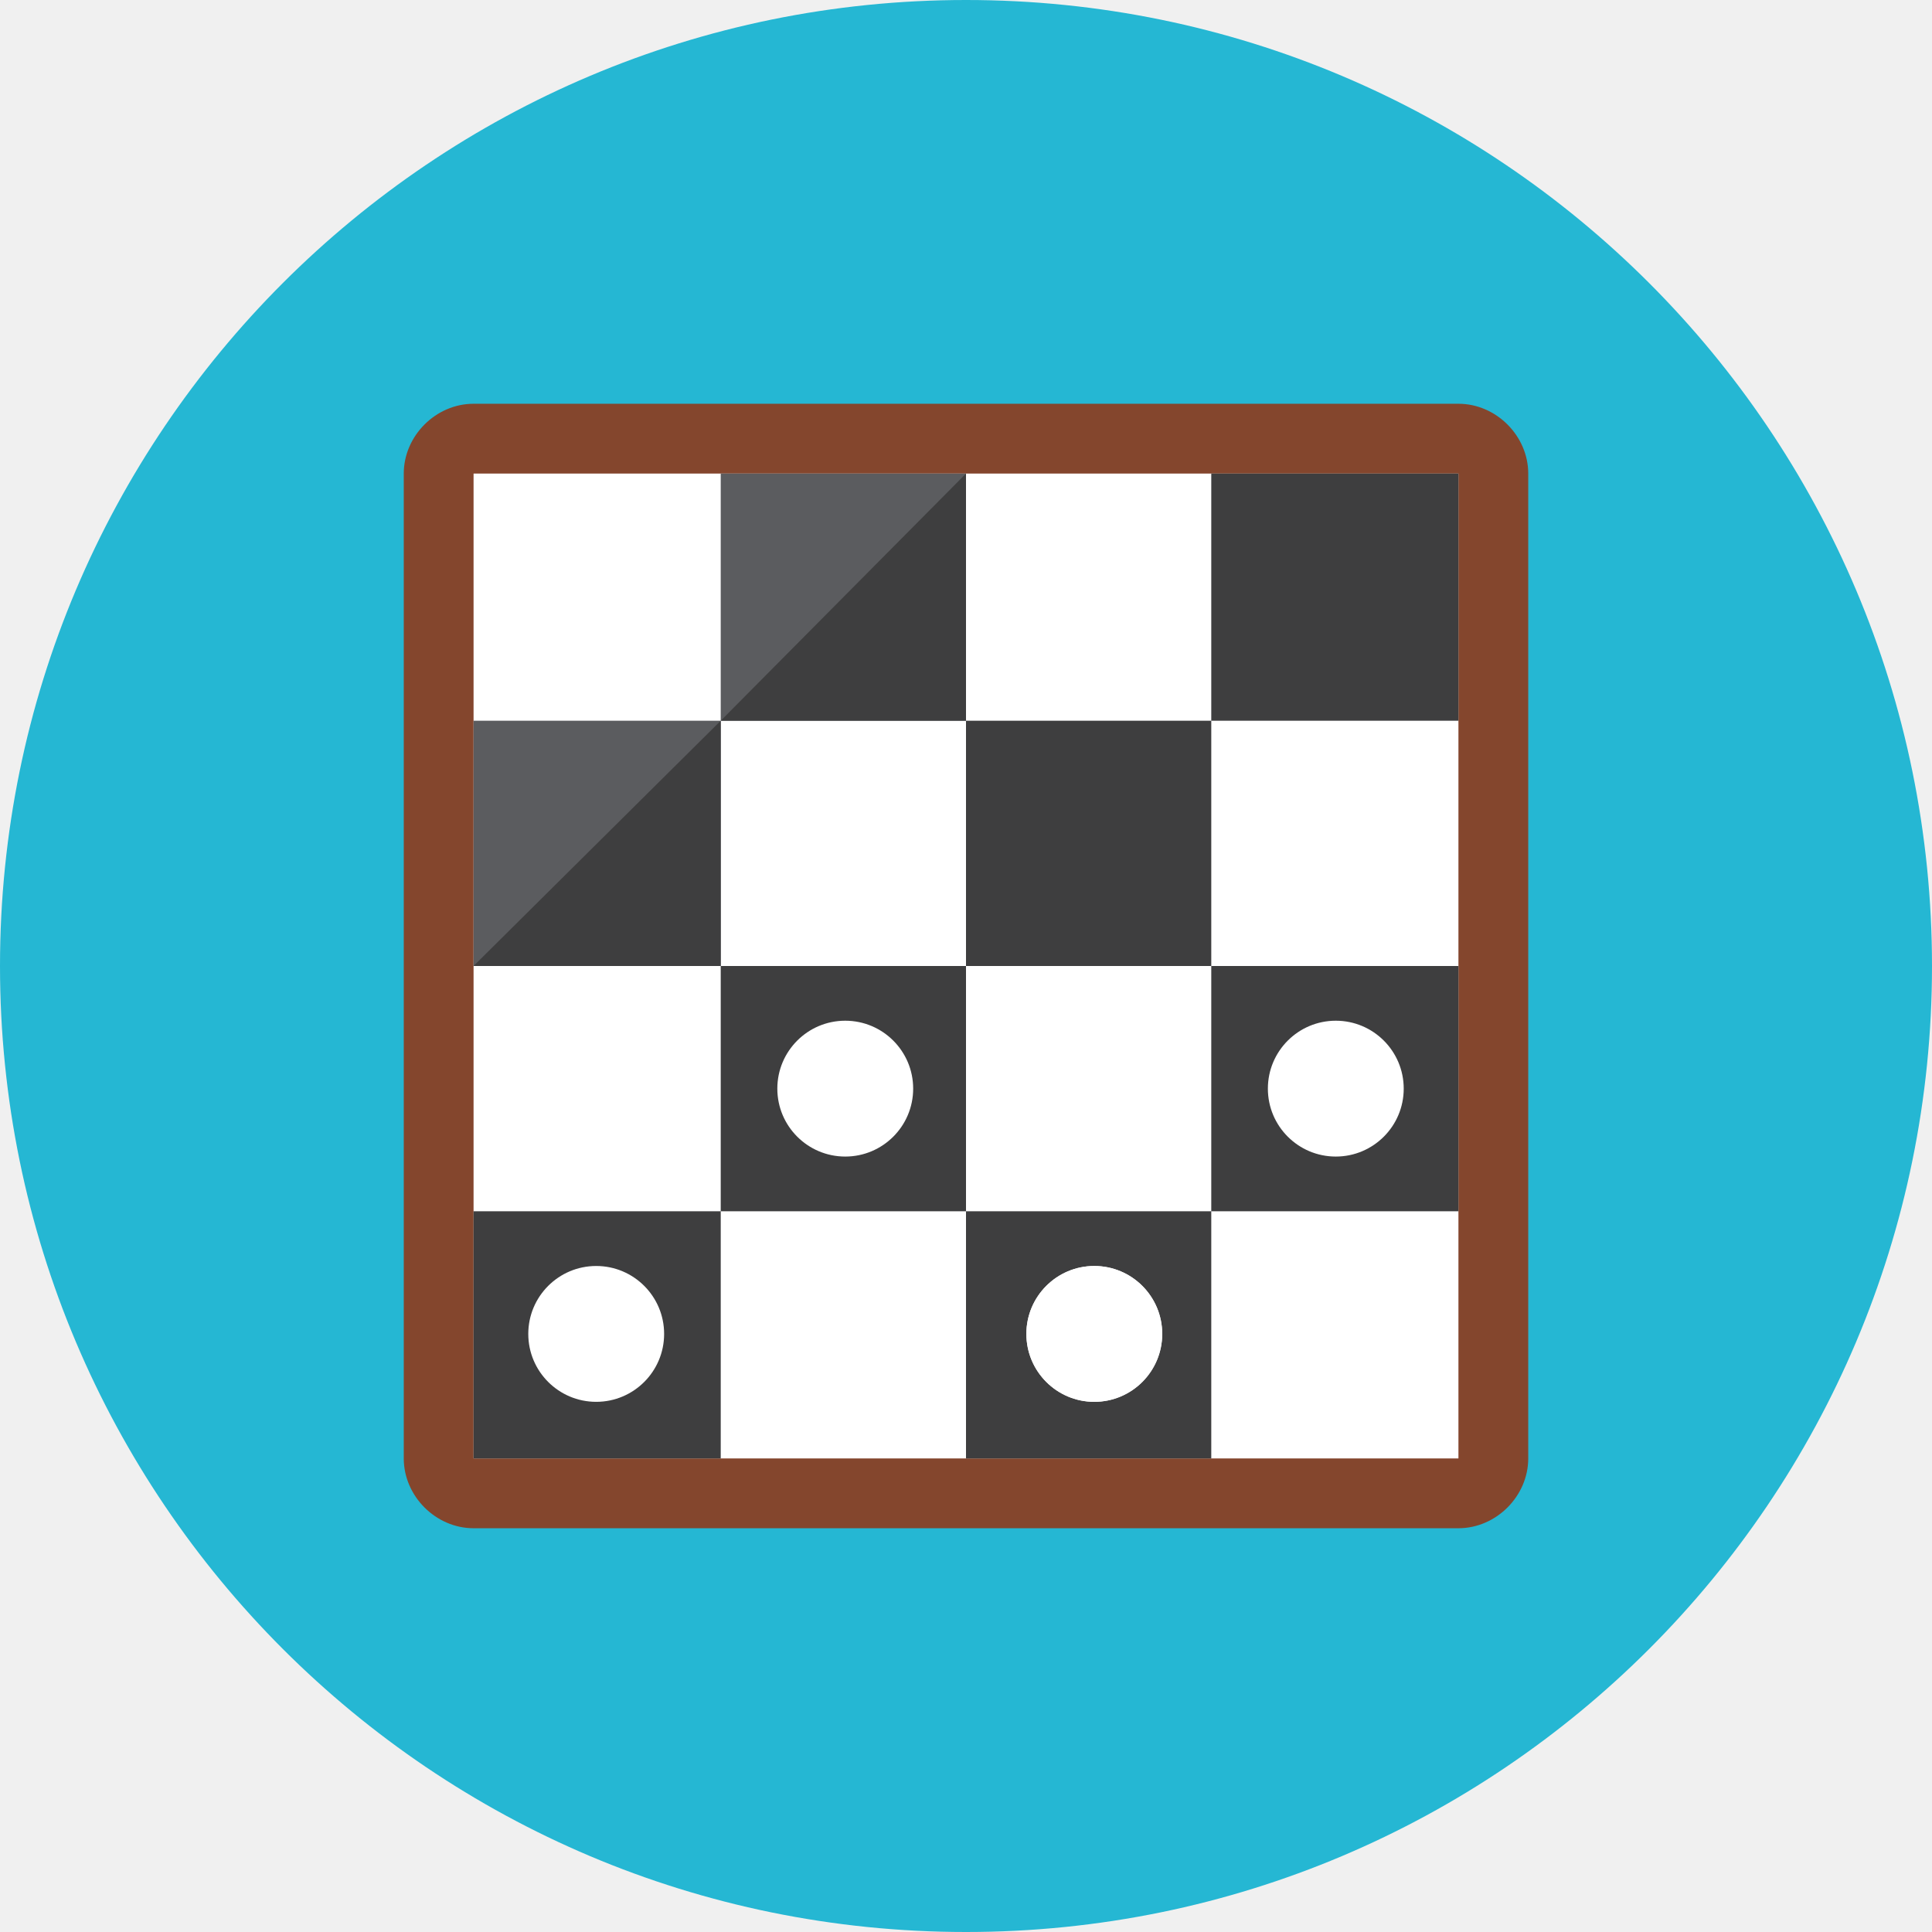
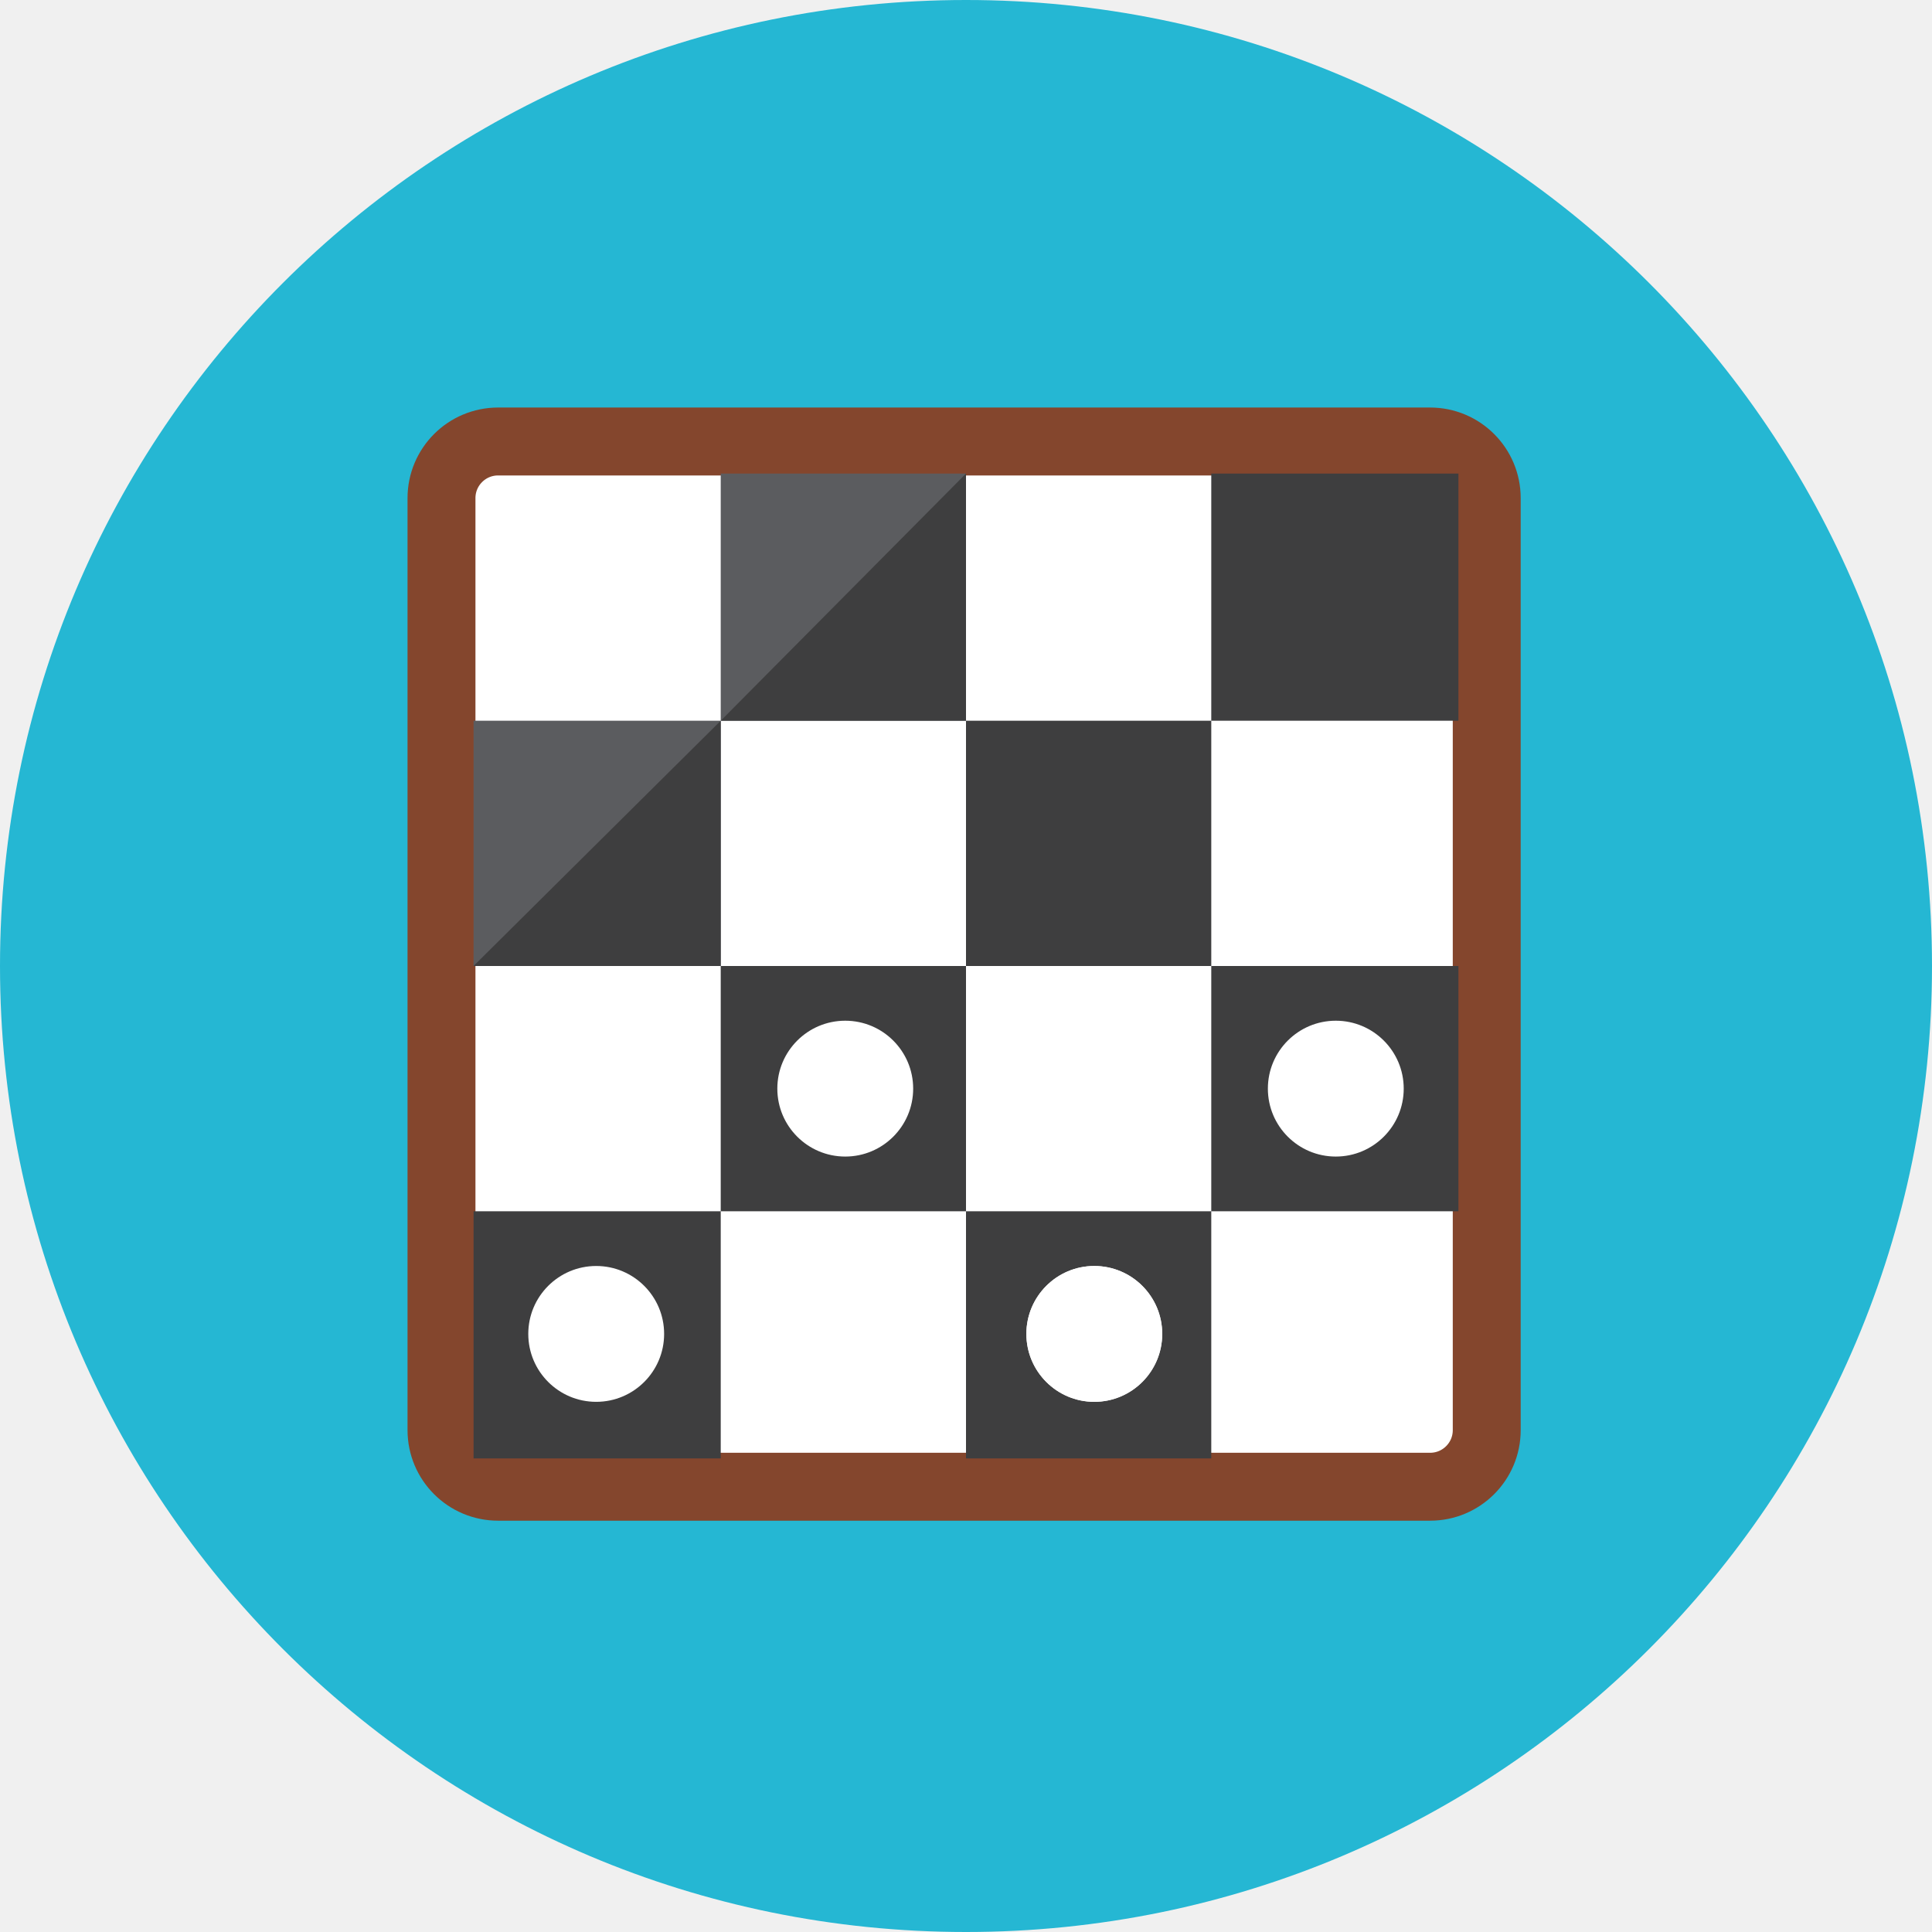
<svg xmlns="http://www.w3.org/2000/svg" width="1024" height="1024">
  <circle id="background" fill="#25b7d3" cx="512" cy="512" r="512" />
  <g id="board">
-     <path id="board-border" fill="#84462d" d="M214 251c0-20 17-37 37-37h522c20 0 37 17 37 37v522c0 20-17 37-37 37H251c-20 0-37-17-37-37z" />
-     <path id="board-background" fill="#ffffff" d="M251 251h522v522H251z" />
+     <rect id="board-background" fill="#ffffff" x="234" y="234" width="554" height="554" rx="30" ry="30" stroke="#84462d" stroke-width="36" />
    <g id="board-tile" fill="#ffffff">
      <path fill="#3e3e3f" d="M251 642h131v131H251zm131-130h130v130H382zm130-130h130v130H512zm0 260h130v131H512zm130-391h131v131H642zM642 512 h131v130H642z" />
      <path id="board-tile-Backlight" fill="#5b5c5f" d="M382 251h130v131H382zM251 382h131v130H251z" />
      <path fill="#3e3e3f" d="M512 382H382l130-131zM382 512H251l131-130z" />
    </g>
  </g>
  <g id="chessman" fill="#ffffff">
    <circle cx="448" cy="577" r="36" />
    <circle cx="708" cy="577" r="36" />
    <circle cx="580" cy="707" r="36" />
    <circle cx="580" cy="707" r="36" />
    <circle cx="316" cy="707" r="36" />
  </g>
</svg>
